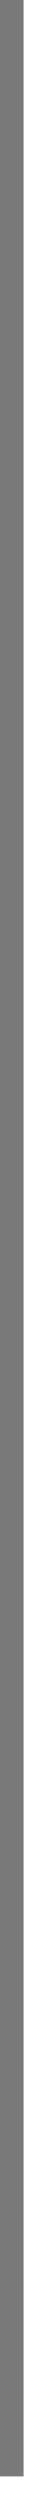
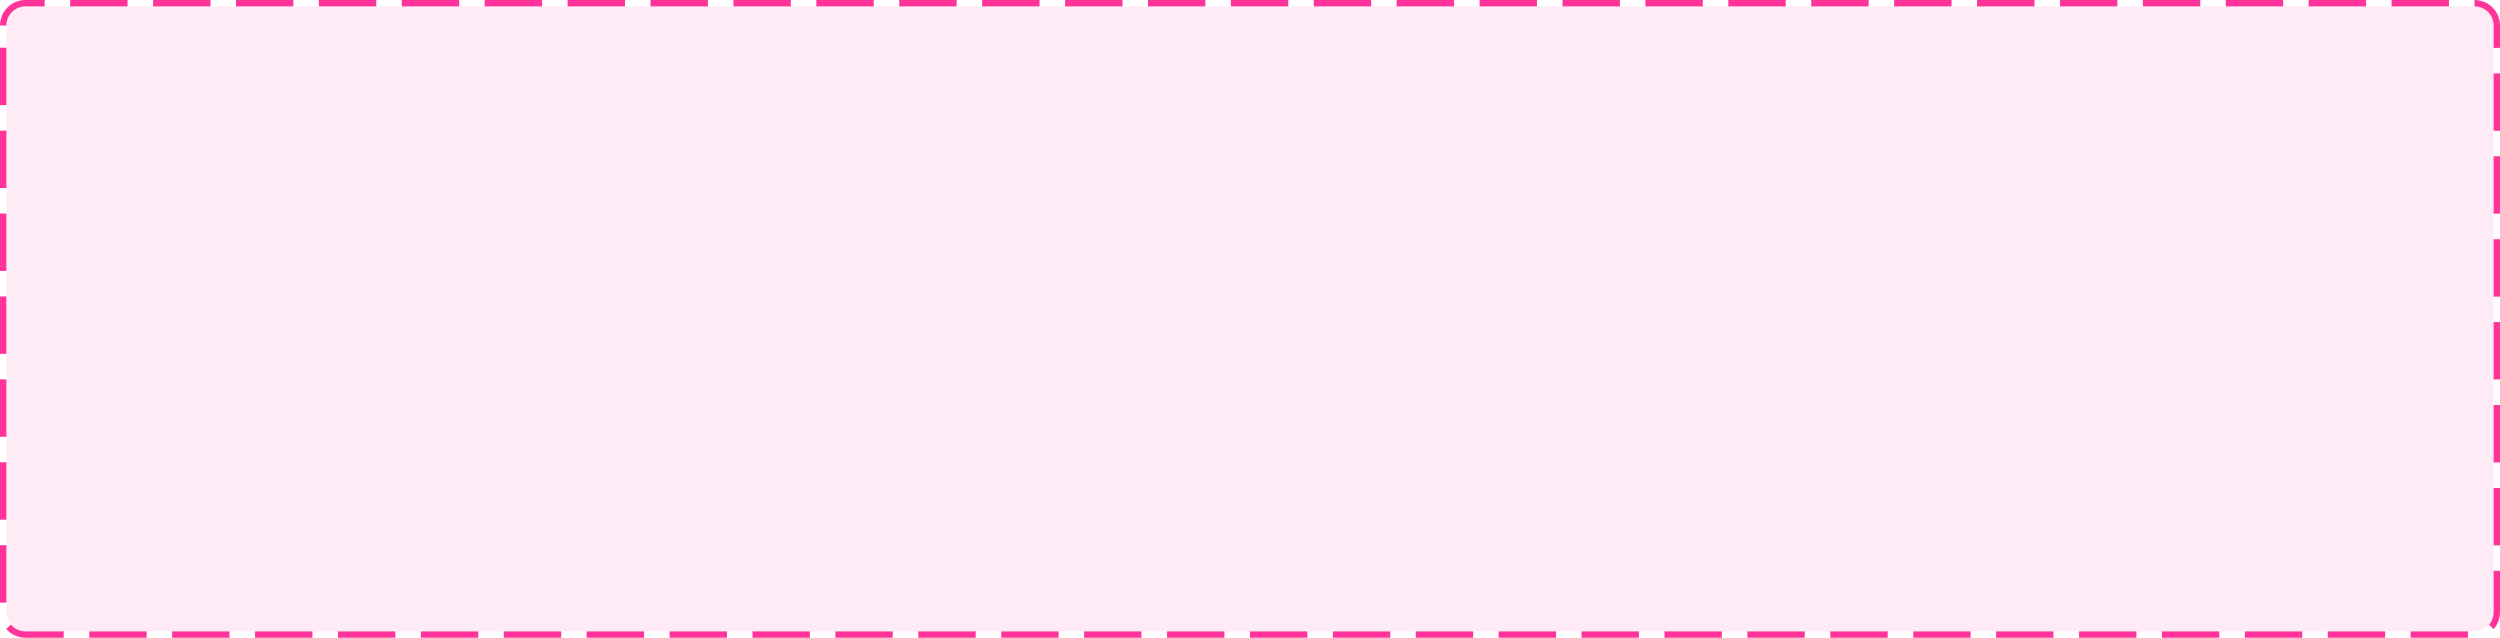
- <svg xmlns="http://www.w3.org/2000/svg" version="1.1" width="2px" height="106px">
-   <g transform="matrix(1 0 0 1 -1126 -617 )">
-     <path d="M 1126.5 617  L 1126.5 722  " stroke-width="1" stroke="#797979" fill="none" />
+ <svg xmlns="http://www.w3.org/2000/svg" version="1.1" width="392px" height="100px">
+   <g transform="matrix(1 0 0 1 -107 -458 )">
+     <path d="M 108 462  A 3 3 0 0 1 111 459 L 495 459  A 3 3 0 0 1 498 462 L 498 554  A 3 3 0 0 1 495 557 L 111 557  A 3 3 0 0 1 108 554 L 108 462  Z " fill-rule="nonzero" fill="#ff3399" stroke="none" fill-opacity="0.098" />
+     <path d="M 107.5 462  A 3.5 3.5 0 0 1 111 458.5 L 495 458.5  A 3.5 3.5 0 0 1 498.5 462 L 498.5 554  A 3.5 3.5 0 0 1 495 557.5 L 111 557.5  A 3.5 3.5 0 0 1 107.5 554 L 107.5 462  Z " stroke-width="1" stroke-dasharray="9,4" stroke="#ff3399" fill="none" stroke-dashoffset="0.5" />
  </g>
</svg>
